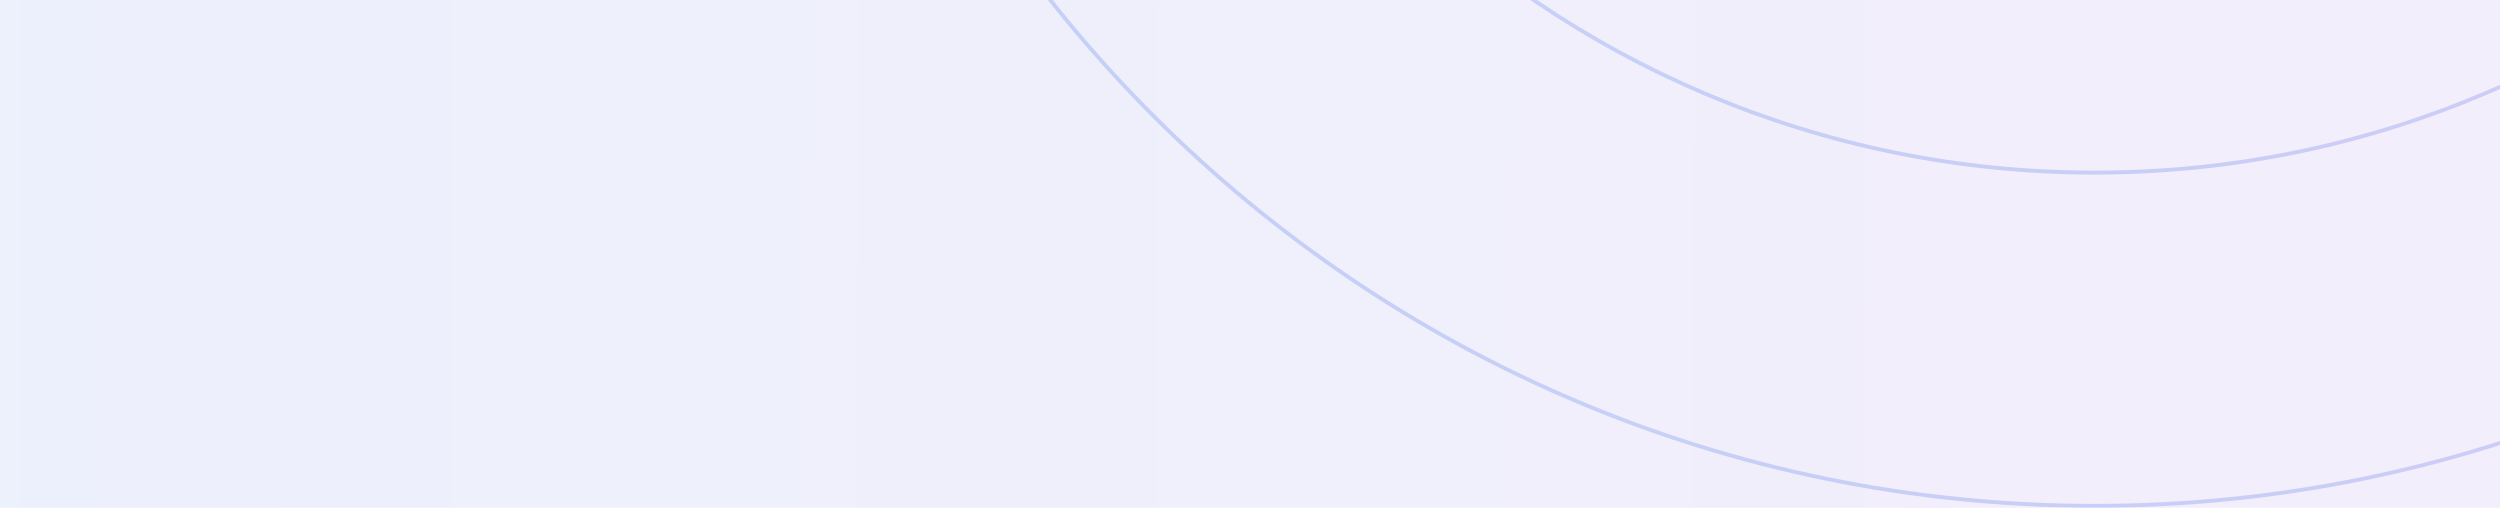
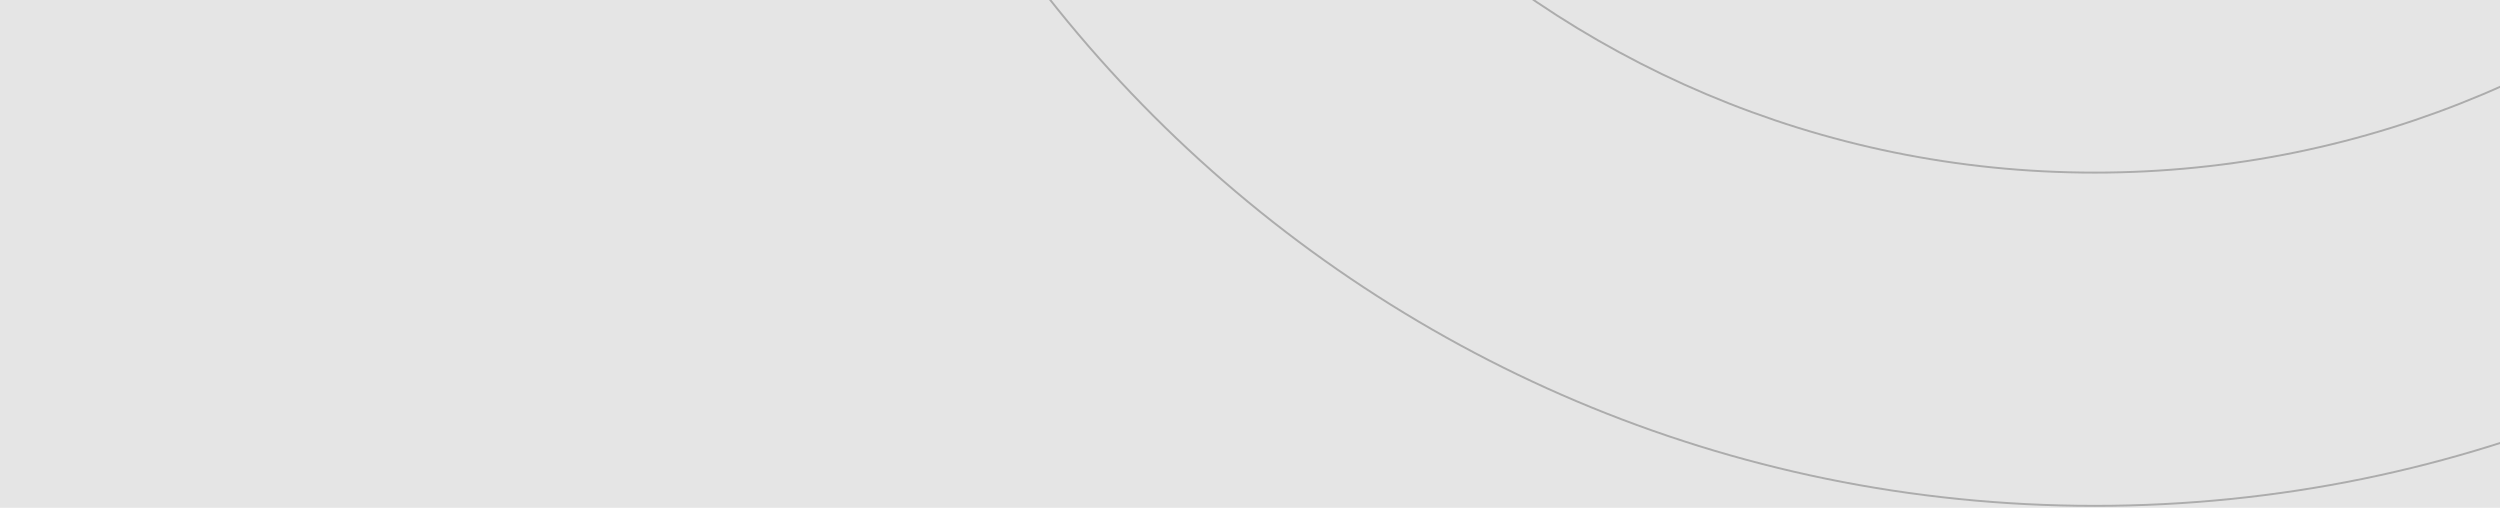
<svg xmlns="http://www.w3.org/2000/svg" width="1280" height="260" viewBox="0 0 1280 260" fill="none">
  <rect opacity="0.25" width="1280" height="260" fill="url(#paint0_linear_1288_560)" fill-opacity="0.4" />
  <mask id="mask0_1288_560" style="mask-type:alpha" maskUnits="userSpaceOnUse" x="0" y="0" width="1280" height="260">
    <rect width="1280" height="260" fill="black" fill-opacity="0.25" />
  </mask>
  <g mask="url(#mask0_1288_560)">
-     <circle cx="1072.5" cy="-422.5" r="510.875" stroke="url(#paint1_linear_1288_560)" stroke-width="2" />
-     <circle cx="1072.5" cy="-422.5" r="681.5" stroke="url(#paint2_linear_1288_560)" stroke-width="2" />
+     <circle cx="1072.5" cy="-422.5" r="510.875" stroke="url(#paint1_linear_1288_560)" strokeWidth="2" />
+     <circle cx="1072.5" cy="-422.5" r="681.5" stroke="url(#paint2_linear_1288_560)" strokeWidth="2" />
  </g>
  <defs>
    <linearGradient id="paint0_linear_1288_560" x1="-1.51695e-06" y1="127.917" x2="1284.99" y2="132.238" gradientUnits="userSpaceOnUse">
-       <stop stop-color="#4772E6" />
-       <stop offset="1" stop-color="#8E54E9" />
+       <stop stopColor="#4772E6" />
+       <stop offset="1" stopColor="#8E54E9" />
    </linearGradient>
    <linearGradient id="paint1_linear_1288_560" x1="539.589" y1="-422.5" x2="1064.64" y2="-944.886" gradientUnits="userSpaceOnUse">
-       <stop stop-color="#4772E6" />
-       <stop offset="1" stop-color="#8E54E9" />
+       <stop stopColor="#4772E6" />
+       <stop offset="1" stopColor="#8E54E9" />
    </linearGradient>
    <linearGradient id="paint2_linear_1288_560" x1="361.952" y1="-422.5" x2="1062.03" y2="-1119.01" gradientUnits="userSpaceOnUse">
-       <stop stop-color="#4772E6" />
-       <stop offset="1" stop-color="#8E54E9" />
+       <stop stopColor="#4772E6" />
+       <stop offset="1" stopColor="#8E54E9" />
    </linearGradient>
  </defs>
</svg>
